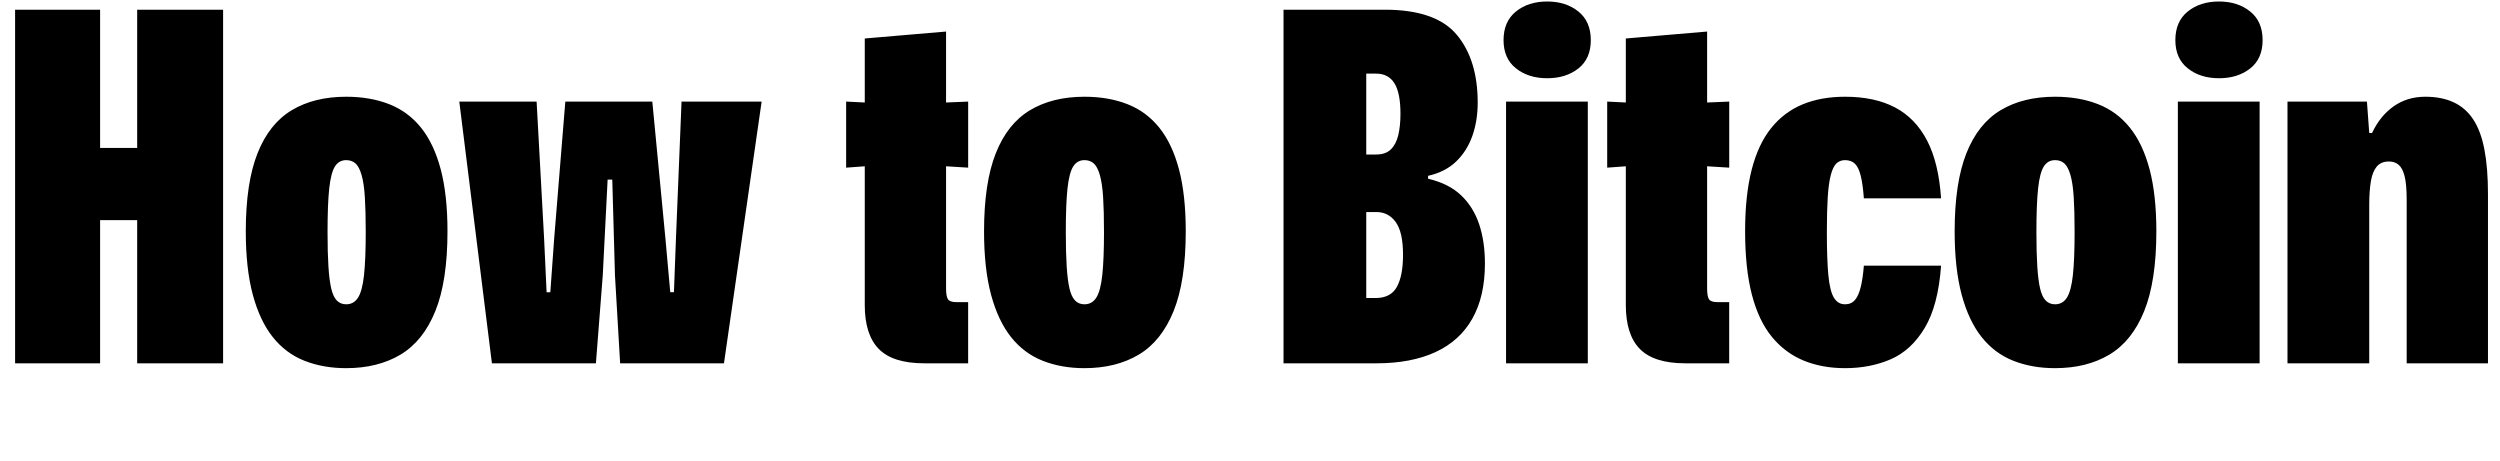
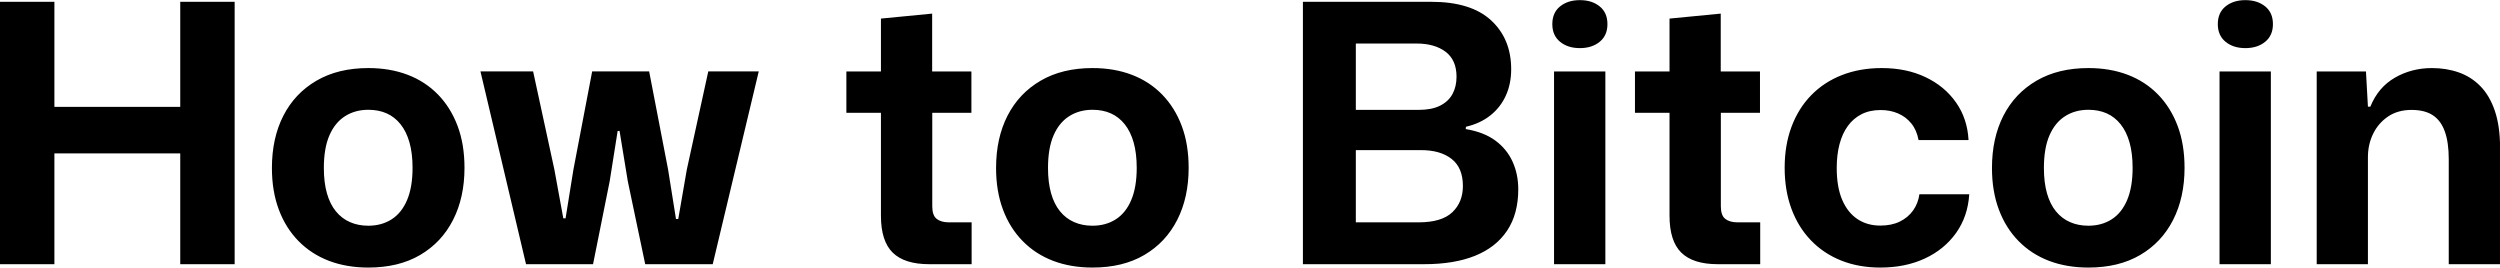
- <svg xmlns="http://www.w3.org/2000/svg" viewBox="0 -20 5154 949" fill="currentColor">
-   <path d="M31.114 729.0V0.0H206.373V729.0ZM282.799 729.0V0.0H459.944V729.0ZM176.173 433.772V284.971H313.114V433.772Z M713.687 739.0Q666.258 739.0 627.643 723.743Q589.029 708.486 562.329 674.872Q535.628 641.257 521.171 587.543Q506.714 533.829 506.714 456.857Q506.714 357.114 530.857 296.142Q555.0 235.171 601.329 207.3Q647.658 179.428 713.687 179.428Q763.001 179.428 802.087 194.657Q841.173 209.885 867.873 243.057Q894.573 276.228 908.559 329Q922.545 381.771 922.545 456.857Q922.545 559.429 897.488 621.343Q872.43 683.257 825.63 711.129Q778.83 739.0 713.687 739.0ZM713.687 607.341Q729.486 607.341 738.229 593.47Q746.972 579.599 750.486 546.899Q754.0 514.199 754.0 458.743Q754.0 415.029 752.186 386.415Q750.372 357.801 745.415 340.729Q740.458 323.658 732.858 316.901Q725.258 310.144 713.687 310.144Q698.887 310.144 690.587 323.073Q682.287 336.001 678.773 368.201Q675.259 400.4 675.259 458.743Q675.259 500.628 677.073 529.242Q678.887 557.856 682.901 574.927Q686.916 591.999 694.515 599.67Q702.115 607.341 713.687 607.341Z M1014.133 729.0 946.867 189.4H1106.268L1121.734 472.066L1126.868 582.532H1134.534L1142.467 472.066L1165.467 189.4H1344.802L1371.868 472.066L1381.801 582.465H1389.401L1393.535 472.066L1405.067 189.4H1570.202L1492.536 729.0H1278.467L1267.801 547.468L1262.268 350.335H1252.668L1242.668 547.468L1228.535 729.0Z M1905.515 729.0Q1840.915 729.0 1811.857 699.528Q1782.8 670.057 1782.8 608.885V322.801L1744.4 325.63V189.428L1782.8 191.314V59.343L1950.402 45.029V191.314L1995.973 189.428V325.63L1950.402 322.801V574.484Q1950.402 591.484 1954.459 597.184Q1958.516 602.884 1971.745 602.884H1995.916V729.0Z M2235.687 739.0Q2188.258 739.0 2149.643 723.743Q2111.029 708.486 2084.329 674.872Q2057.628 641.257 2043.171 587.543Q2028.714 533.829 2028.714 456.857Q2028.714 357.114 2052.857 296.142Q2077.0 235.171 2123.329 207.3Q2169.658 179.428 2235.687 179.428Q2285.001 179.428 2324.087 194.657Q2363.173 209.885 2389.873 243.057Q2416.573 276.228 2430.559 329Q2444.545 381.771 2444.545 456.857Q2444.545 559.429 2419.488 621.343Q2394.43 683.257 2347.63 711.129Q2300.83 739.0 2235.687 739.0ZM2235.687 607.341Q2251.486 607.341 2260.229 593.47Q2268.972 579.599 2272.486 546.899Q2276.0 514.199 2276.0 458.743Q2276.0 415.029 2274.186 386.415Q2272.372 357.801 2267.415 340.729Q2262.458 323.658 2254.858 316.901Q2247.258 310.144 2235.687 310.144Q2220.887 310.144 2212.587 323.073Q2204.287 336.001 2200.773 368.201Q2197.259 400.4 2197.259 458.743Q2197.259 500.628 2199.073 529.242Q2200.887 557.856 2204.901 574.927Q2208.916 591.999 2216.515 599.67Q2224.115 607.341 2235.687 607.341Z M2646.114 729.0V0.0H2854.944Q2960.059 0.0 3003.244 51.629Q3046.43 103.257 3046.43 191.657Q3046.43 229.0 3035.373 260.229Q3024.316 291.457 3001.93 313.014Q2979.544 334.571 2944.116 342.514V348.457Q2986.716 358.4 3012.073 382.514Q3037.43 406.628 3049.373 442.157Q3061.316 477.686 3061.316 523.343Q3061.316 590.829 3035.416 636.8Q3009.516 682.771 2959.373 705.886Q2909.229 729.0 2837.915 729.0ZM2816.659 594.398H2836.029Q2867.086 594.398 2879.786 571.399Q2892.485 548.399 2892.485 505.371Q2892.485 458.714 2877.486 437.929Q2862.486 417.144 2837.601 417.144H2801.173V298.514H2837.543Q2856.515 298.514 2867.343 288.028Q2878.171 277.542 2882.686 258.628Q2887.2 239.714 2887.2 214.515Q2887.2 171.744 2874.814 151.758Q2862.429 131.773 2836.972 131.773H2816.659Z M3104.885 729.0V189.428H3273.43V729.0ZM3189.701 141.286Q3150.959 141.286 3125.336 120.937Q3099.714 100.588 3099.714 62.762Q3099.714 24.313 3125.293 3.699Q3150.872 -16.916 3189.614 -16.916Q3228.356 -16.916 3253.979 3.699Q3279.602 24.313 3279.602 62.65Q3279.602 100.943 3254.022 121.115Q3228.443 141.286 3189.701 141.286Z M3474.515 729.0Q3409.915 729.0 3380.857 699.528Q3351.8 670.057 3351.8 608.885V322.801L3313.4 325.63V189.428L3351.8 191.314V59.343L3519.402 45.029V191.314L3564.973 189.428V325.63L3519.402 322.801V574.484Q3519.402 591.484 3523.459 597.184Q3527.516 602.884 3540.745 602.884H3564.916V729.0Z M3803.744 739.0Q3756.315 739.0 3718.172 723.271Q3680.029 707.543 3652.857 674.4Q3625.686 641.257 3611.7 587.543Q3597.714 533.829 3597.714 456.857Q3597.714 382.771 3611.228 330Q3624.743 277.228 3651.443 244.057Q3678.143 210.885 3716.286 195.157Q3754.429 179.428 3803.744 179.428Q3864.916 179.428 3906.859 201.528Q3948.802 223.628 3972.788 269.557Q3996.773 315.486 4001.716 388.915H3842.543Q3840.429 359.943 3836.143 342.586Q3831.857 325.229 3824.286 317.687Q3816.715 310.144 3803.744 310.144Q3793.115 310.144 3785.987 316.901Q3778.858 323.658 3774.373 340.729Q3769.887 357.801 3768.073 386.415Q3766.259 415.029 3766.259 458.743Q3766.259 514.199 3769.302 546.899Q3772.344 579.599 3780.644 593.47Q3788.944 607.341 3803.744 607.341Q3816.543 607.341 3824.115 598.527Q3831.686 589.713 3836.057 571.913Q3840.429 554.113 3842.543 527.685H4001.716Q3995.831 609.542 3968.073 655.943Q3940.316 702.343 3897.93 720.671Q3855.544 739.0 3803.744 739.0Z M4236.687 739.0Q4189.258 739.0 4150.643 723.743Q4112.029 708.486 4085.329 674.872Q4058.628 641.257 4044.171 587.543Q4029.714 533.829 4029.714 456.857Q4029.714 357.114 4053.857 296.142Q4078.0 235.171 4124.329 207.3Q4170.658 179.428 4236.687 179.428Q4286.001 179.428 4325.087 194.657Q4364.173 209.885 4390.873 243.057Q4417.573 276.228 4431.559 329Q4445.545 381.771 4445.545 456.857Q4445.545 559.429 4420.488 621.343Q4395.43 683.257 4348.63 711.129Q4301.83 739.0 4236.687 739.0ZM4236.687 607.341Q4252.486 607.341 4261.229 593.47Q4269.972 579.599 4273.486 546.899Q4277.0 514.199 4277.0 458.743Q4277.0 415.029 4275.186 386.415Q4273.372 357.801 4268.415 340.729Q4263.458 323.658 4255.858 316.901Q4248.258 310.144 4236.687 310.144Q4221.887 310.144 4213.587 323.073Q4205.287 336.001 4201.773 368.201Q4198.259 400.4 4198.259 458.743Q4198.259 500.628 4200.073 529.242Q4201.887 557.856 4205.901 574.927Q4209.916 591.999 4217.515 599.67Q4225.115 607.341 4236.687 607.341Z M4489.885 729.0V189.428H4658.43V729.0ZM4574.701 141.286Q4535.959 141.286 4510.336 120.937Q4484.714 100.588 4484.714 62.762Q4484.714 24.313 4510.293 3.699Q4535.872 -16.916 4574.614 -16.916Q4613.356 -16.916 4638.979 3.699Q4664.602 24.313 4664.602 62.65Q4664.602 100.943 4639.022 121.115Q4613.443 141.286 4574.701 141.286Z M4715.885 729.0V189.428H4879.659L4884.43 254.171H4890.202Q4906.916 218.714 4934.916 199.071Q4962.916 179.428 5000.03 179.428Q5033.516 179.428 5058.145 190.785Q5082.773 202.143 5098.573 225.828Q5114.374 249.514 5121.788 287.857Q5129.202 326.2 5129.202 380.229V729.0H4961.6V391.943Q4961.6 359.744 4957.314 343.087Q4953.029 326.43 4944.958 319.673Q4936.886 312.916 4925.029 312.916Q4908.83 312.916 4900.03 323.272Q4891.23 333.629 4887.83 353.558Q4884.43 373.486 4884.43 402.2V729.0Z" />
+ <svg xmlns="http://www.w3.org/2000/svg" viewBox="70 -5 6946 743" fill="currentColor">
+   <path d="M69.999 729.0V0.0H221.145V729.0ZM570.798 729.0V0.0H721.944V729.0ZM188.802 421.173V291.913H603.142V421.173Z M1093.486 738.371Q1033.0 738.371 984.043 719.714Q935.086 701.057 899.5 664.871Q863.914 628.686 844.7 577.443Q825.485 526.2 825.485 461.714Q825.485 378.6 857.357 316.385Q889.228 254.171 949.371 219.142Q1009.514 184.114 1093.486 184.114Q1153.657 184.114 1202.615 202.771Q1251.572 221.428 1286.843 257.614Q1322.115 293.8 1341.329 344.857Q1360.544 395.914 1360.544 461.4Q1360.544 543.514 1328.829 605.914Q1297.115 668.314 1237.472 703.343Q1177.829 738.371 1093.486 738.371ZM1093.172 622.141Q1130.171 622.141 1157.999 604.427Q1185.827 586.713 1201.041 550.828Q1216.255 514.942 1216.255 461.4Q1216.255 421.057 1207.741 390.9Q1199.227 360.743 1183.013 340.372Q1166.799 320.001 1144.385 310.016Q1121.971 300.03 1093.486 300.03Q1056.486 300.03 1028.501 317.901Q1000.516 335.772 985.145 371.315Q969.773 406.857 969.773 461.714Q969.773 501.742 978.288 531.899Q986.802 562.056 1003.173 582.113Q1019.544 602.17 1042.458 612.155Q1065.372 622.141 1093.172 622.141Z M1531.5 729.0 1404.9 193.433H1551.201L1610.234 465.866L1635.101 601.632H1641.367L1663.234 465.866L1715.267 193.433H1873.601L1926.201 465.866L1948.167 603.533H1954.434L1978.301 465.866L2037.867 193.433H2178.101L2050.235 729.0H1862.667L1814.234 498.401L1791.367 358.768H1786.101L1763.967 498.401L1717.734 729.0Z M2651.315 729.0Q2583 729 2550.3 696.9Q2517.6 664.8 2517.6 594.285V308.459H2421.571V193.485H2517.6V46.629L2659.888 32.828V193.485H2768.944V308.459H2660.202V568.341Q2660.202 593.427 2672.459 603.098Q2684.716 612.77 2706.43 612.77H2769.573V729.0Z M3105.486 738.371Q3045.0 738.371 2996.043 719.714Q2947.086 701.057 2911.5 664.871Q2875.914 628.686 2856.7 577.443Q2837.485 526.2 2837.485 461.714Q2837.485 378.6 2869.357 316.385Q2901.228 254.171 2961.371 219.142Q3021.514 184.114 3105.486 184.114Q3165.657 184.114 3214.615 202.771Q3263.572 221.428 3298.843 257.614Q3334.115 293.8 3353.329 344.857Q3372.544 395.914 3372.544 461.4Q3372.544 543.514 3340.829 605.914Q3309.115 668.314 3249.472 703.343Q3189.829 738.371 3105.486 738.371ZM3105.172 622.141Q3142.171 622.141 3169.999 604.427Q3197.827 586.713 3213.041 550.828Q3228.255 514.942 3228.255 461.4Q3228.255 421.057 3219.741 390.9Q3211.227 360.743 3195.013 340.372Q3178.799 320.001 3156.385 310.016Q3133.971 300.03 3105.486 300.03Q3068.486 300.03 3040.501 317.901Q3012.516 335.772 2997.145 371.315Q2981.773 406.857 2981.773 461.714Q2981.773 501.742 2990.288 531.899Q2998.802 562.056 3015.173 582.113Q3031.544 602.17 3054.458 612.155Q3077.372 622.141 3105.172 622.141Z M3689.999 729.0V0.0H4046.429Q4157.029 0.0 4212.844 51.5Q4268.658 103.0 4268.658 187.371Q4268.658 228.057 4253.786 260.686Q4238.915 293.314 4210.915 315.6Q4182.915 337.886 4143.029 347.2L4142.344 353.629Q4192.715 361.943 4224.715 385.571Q4256.715 409.2 4272.529 444.171Q4288.344 479.143 4288.344 520.771Q4288.344 589.314 4257.444 635.686Q4226.544 682.057 4168.558 705.529Q4110.572 729.0 4027.6 729.0ZM3837.031 612.77H4011.143Q4075.599 612.77 4105.056 584.784Q4134.513 556.799 4134.513 511.914Q4134.513 461.172 4103.256 436.629Q4071.999 412.087 4018.171 412.087H3823.23V300.285H4011.371Q4047.913 300.285 4071.07 288.642Q4094.227 276.999 4105.527 256.343Q4116.827 235.686 4116.827 208.143Q4116.827 161.887 4086.499 138.901Q4056.17 115.916 4005.657 115.916H3837.031Z M4387.742 729.0V193.485H4530.345V729.0ZM4459.544 128.686Q4426.043 128.686 4404.507 111.115Q4382.971 93.543 4382.971 62.028Q4382.971 30.199 4404.507 12.785Q4426.043 -4.63 4459.544 -4.63Q4493.044 -4.63 4514.58 12.785Q4536.116 30.199 4536.116 62.028Q4536.116 93.543 4514.58 111.115Q4493.044 128.686 4459.544 128.686Z M4842.315 729.0Q4774 729 4741.3 696.9Q4708.6 664.8 4708.6 594.285V308.459H4612.571V193.485H4708.6V46.629L4850.888 32.828V193.485H4959.944V308.459H4851.202V568.341Q4851.202 593.427 4863.459 603.098Q4875.716 612.77 4897.43 612.77H4960.573V729.0Z M5294.172 738.371Q5234.0 738.371 5185.043 718.686Q5136.086 699.0 5101 662.286Q5065.914 625.571 5047.2 574.671Q5028.485 523.771 5028.485 461.028Q5028.485 398.285 5047.542 347.228Q5066.6 296.171 5102.185 259.642Q5137.771 223.114 5187.571 203.614Q5237.371 184.114 5298.543 184.114Q5366.572 184.114 5419.644 209.257Q5472.715 234.4 5504.458 279.471Q5536.201 324.543 5539.401 384.2H5400.541Q5395.341 356.229 5380.285 337.83Q5365.228 319.43 5343.471 310.073Q5321.714 300.716 5295.172 300.716Q5265.001 300.716 5242.244 312.23Q5219.487 323.744 5204.144 344.801Q5188.802 365.858 5180.973 395.329Q5173.145 424.8 5173.145 461.714Q5173.145 514.885 5188.359 550.27Q5203.573 585.656 5230.715 603.713Q5257.858 621.77 5294.172 621.77Q5325.714 621.77 5348.471 610.598Q5371.228 599.427 5385.256 579.899Q5399.284 560.37 5402.856 534.828H5541.344Q5537.458 596.428 5504.715 642.285Q5471.972 688.143 5417.901 713.257Q5363.829 738.371 5294.172 738.371Z M5872.486 738.371Q5812.0 738.371 5763.043 719.714Q5714.086 701.057 5678.5 664.871Q5642.914 628.686 5623.7 577.443Q5604.485 526.2 5604.485 461.714Q5604.485 378.6 5636.357 316.385Q5668.228 254.171 5728.371 219.142Q5788.514 184.114 5872.486 184.114Q5932.657 184.114 5981.615 202.771Q6030.572 221.428 6065.843 257.614Q6101.115 293.8 6120.329 344.857Q6139.544 395.914 6139.544 461.4Q6139.544 543.514 6107.829 605.914Q6076.115 668.314 6016.472 703.343Q5956.829 738.371 5872.486 738.371ZM5872.172 622.141Q5909.171 622.141 5936.999 604.427Q5964.827 586.713 5980.041 550.828Q5995.255 514.942 5995.255 461.4Q5995.255 421.057 5986.741 390.9Q5978.227 360.743 5962.013 340.372Q5945.799 320.001 5923.385 310.016Q5900.971 300.03 5872.486 300.03Q5835.486 300.03 5807.501 317.901Q5779.516 335.772 5764.145 371.315Q5748.773 406.857 5748.773 461.714Q5748.773 501.742 5757.288 531.899Q5765.802 562.056 5782.173 582.113Q5798.544 602.17 5821.458 612.155Q5844.372 622.141 5872.172 622.141Z M6236.742 729.0V193.485H6379.345V729.0ZM6308.544 128.686Q6275.043 128.686 6253.507 111.115Q6231.971 93.543 6231.971 62.028Q6231.971 30.199 6253.507 12.785Q6275.043 -4.63 6308.544 -4.63Q6342.044 -4.63 6363.58 12.785Q6385.116 30.199 6385.116 62.028Q6385.116 93.543 6363.58 111.115Q6342.044 128.686 6308.544 128.686Z M6506.742 729.0V193.485H6643.602L6649.031 291.285H6655.773Q6677.659 237.514 6723.987 210.814Q6770.316 184.114 6826.83 184.114Q6867.144 184.114 6901.644 196.271Q6936.144 208.428 6961.83 234.742Q6987.516 261.057 7001.859 303.557Q7016.202 346.057 7016.202 406.371V729.0H6873.599V437.057Q6873.599 391.001 6862.771 360.529Q6851.942 330.058 6829.443 315.23Q6806.943 300.401 6770.4 300.401Q6731.915 300.401 6704.873 318.801Q6677.83 337.201 6663.43 366.843Q6649.031 396.486 6649.031 431.685V729.0Z" />
</svg>
